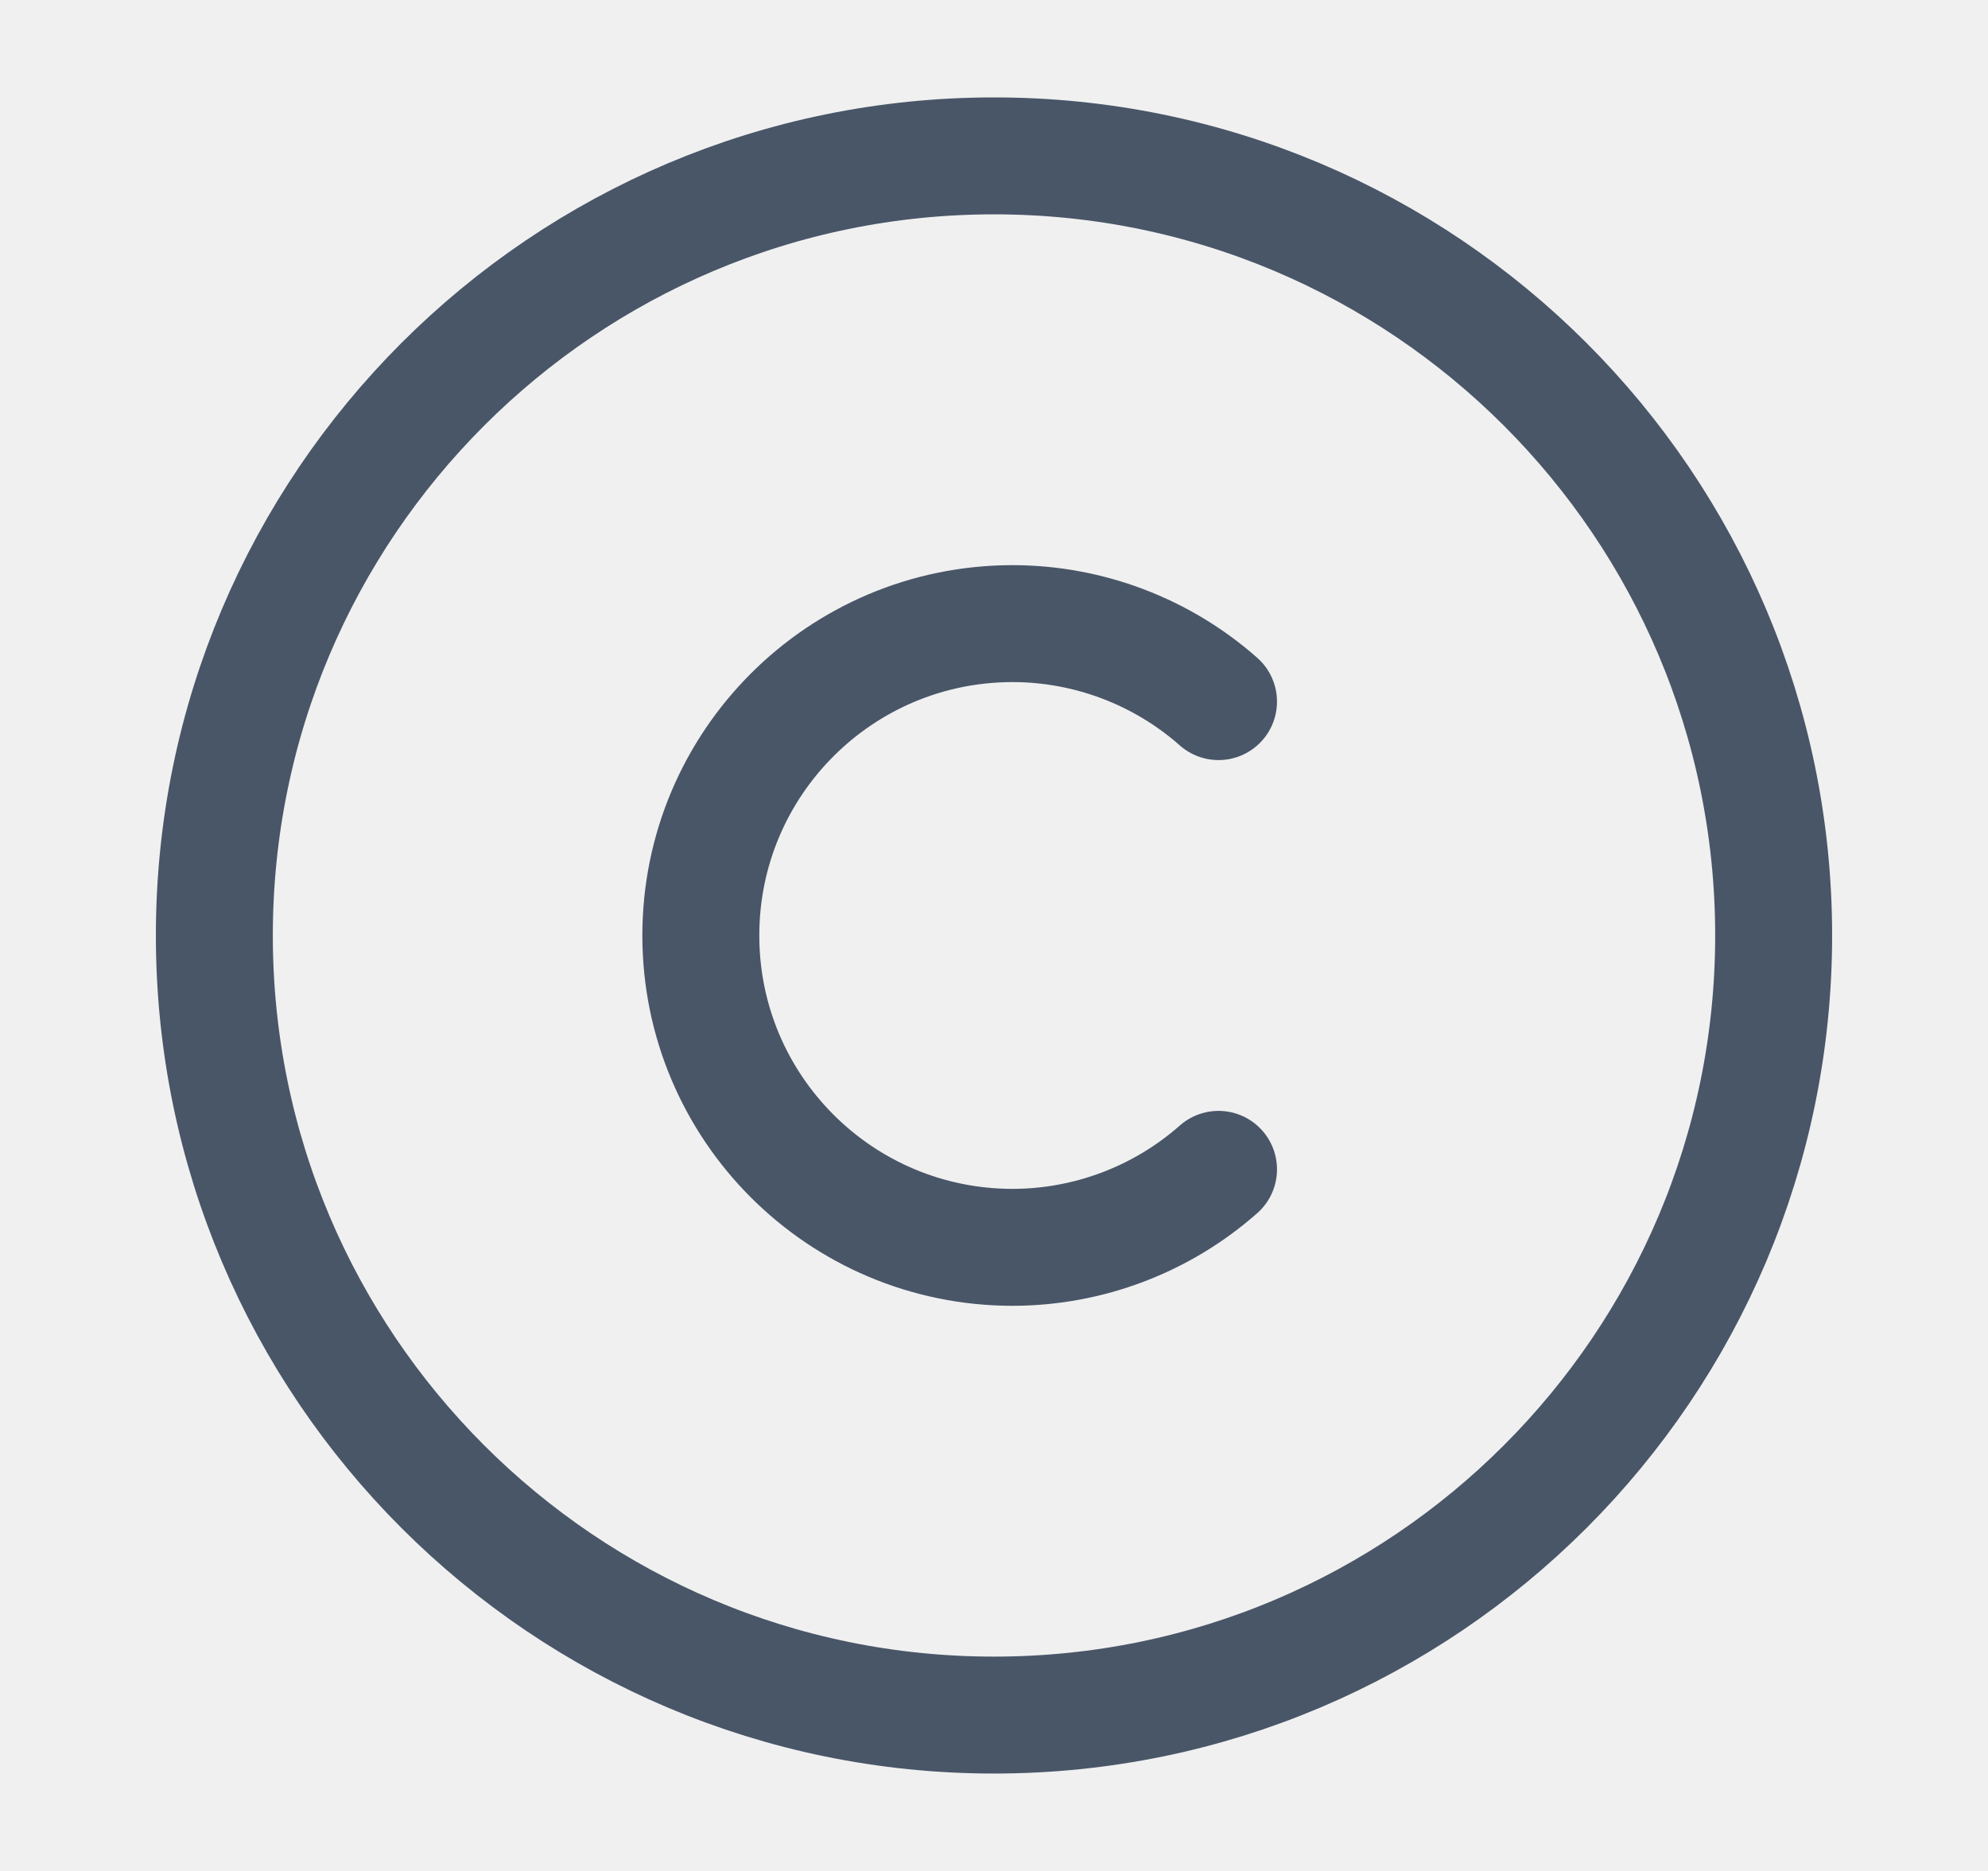
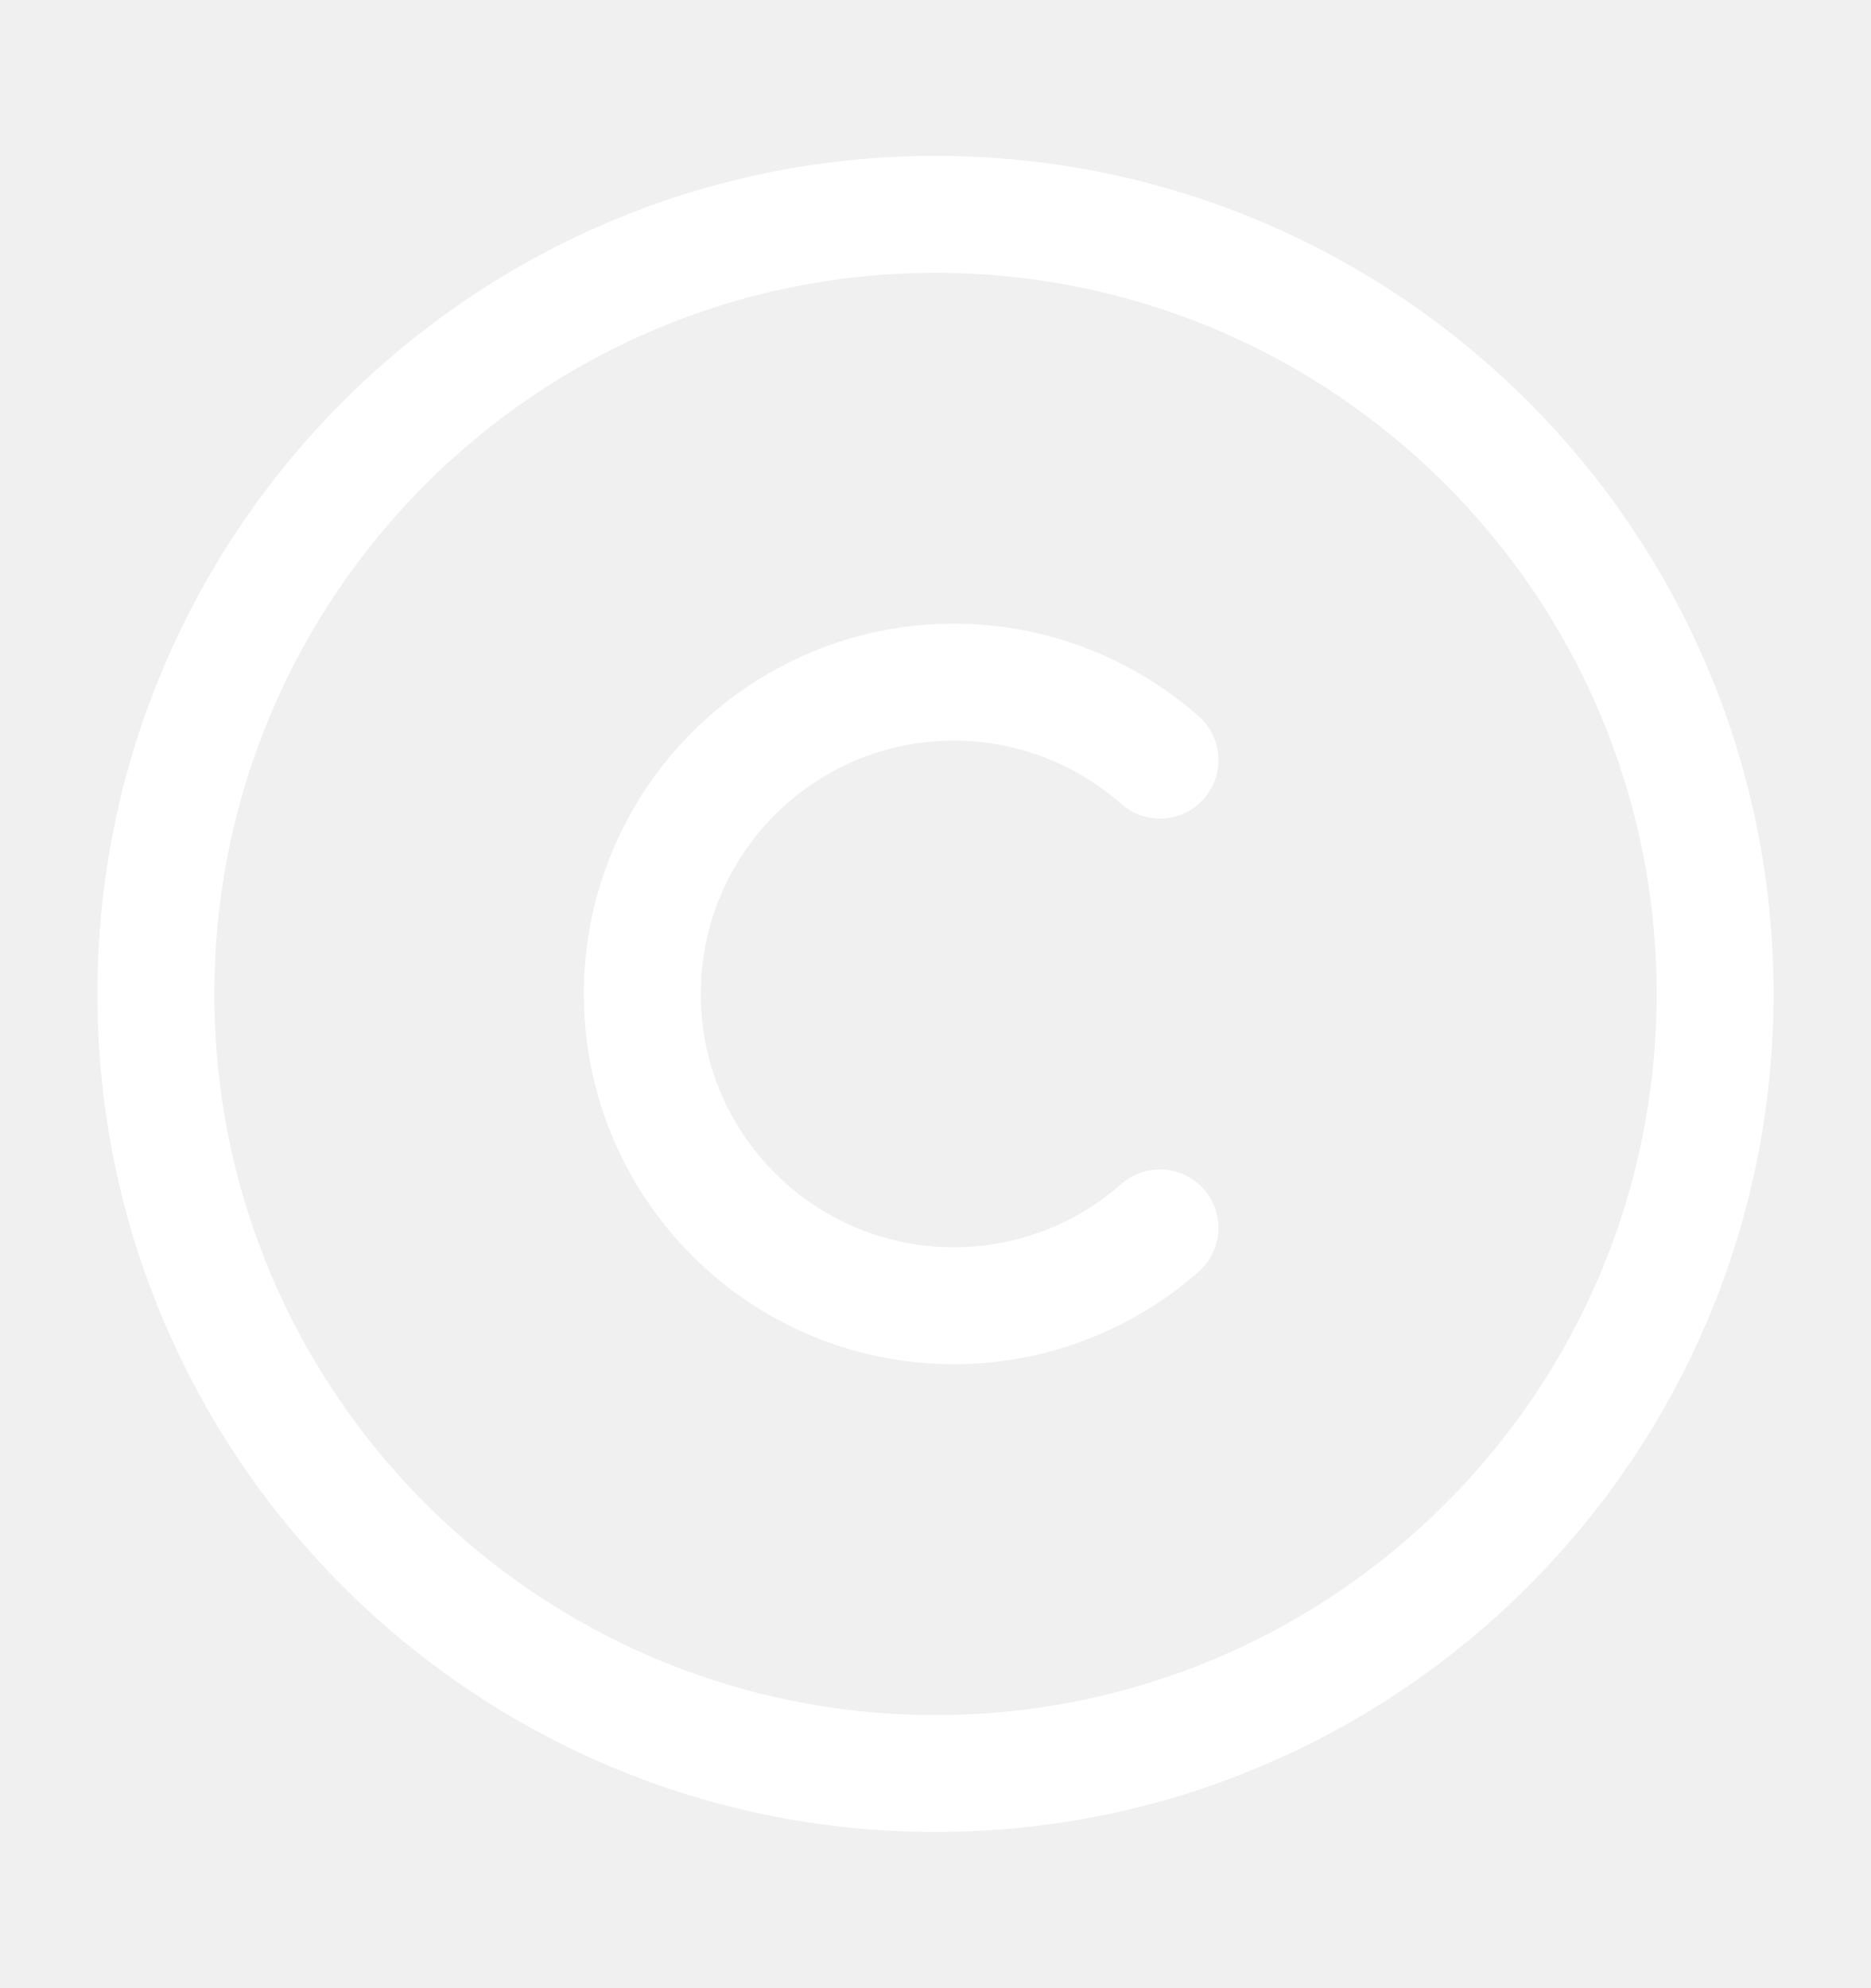
- <svg xmlns="http://www.w3.org/2000/svg" width="17" height="16" viewBox="0 0 17 16" fill="none">
-   <path d="M8.5 14.667C4.82 14.667 1.833 11.68 1.833 8C1.833 4.32 4.82 1.333 8.5 1.333C12.18 1.333 15.167 4.32 15.167 8C15.167 11.68 12.18 14.667 8.5 14.667Z" stroke="#203046" stroke-opacity="0.8" stroke-linecap="round" stroke-linejoin="round" />
-   <path d="M10.42 10C9.934 10.429 9.308 10.666 8.66 10.667C7.186 10.667 5.993 9.473 5.993 8C5.993 6.527 7.186 5.333 8.66 5.333C9.308 5.334 9.934 5.571 10.42 6" stroke="#203046" stroke-opacity="0.8" stroke-linecap="round" stroke-linejoin="round" />
+ <svg xmlns="http://www.w3.org/2000/svg" width="16" height="17" viewBox="0 0 16 17" fill="none">
+   <g id="Iconsax/Linear/copyright">
+     <path id="Vector" d="M8 15.166C4.32 15.166 1.333 12.18 1.333 8.5C1.333 4.82 4.32 1.833 8 1.833C11.68 1.833 14.667 4.82 14.667 8.5C14.667 12.18 11.68 15.166 8 15.166Z" stroke="white" stroke-linecap="round" stroke-linejoin="round" />
+     <path id="Vector_2" d="M9.92 10.5C9.434 10.928 8.808 11.165 8.16 11.166C6.686 11.166 5.493 9.973 5.493 8.5C5.493 7.026 6.686 5.833 8.16 5.833C8.808 5.834 9.434 6.071 9.92 6.5" stroke="white" stroke-linecap="round" stroke-linejoin="round" />
+   </g>
</svg>
